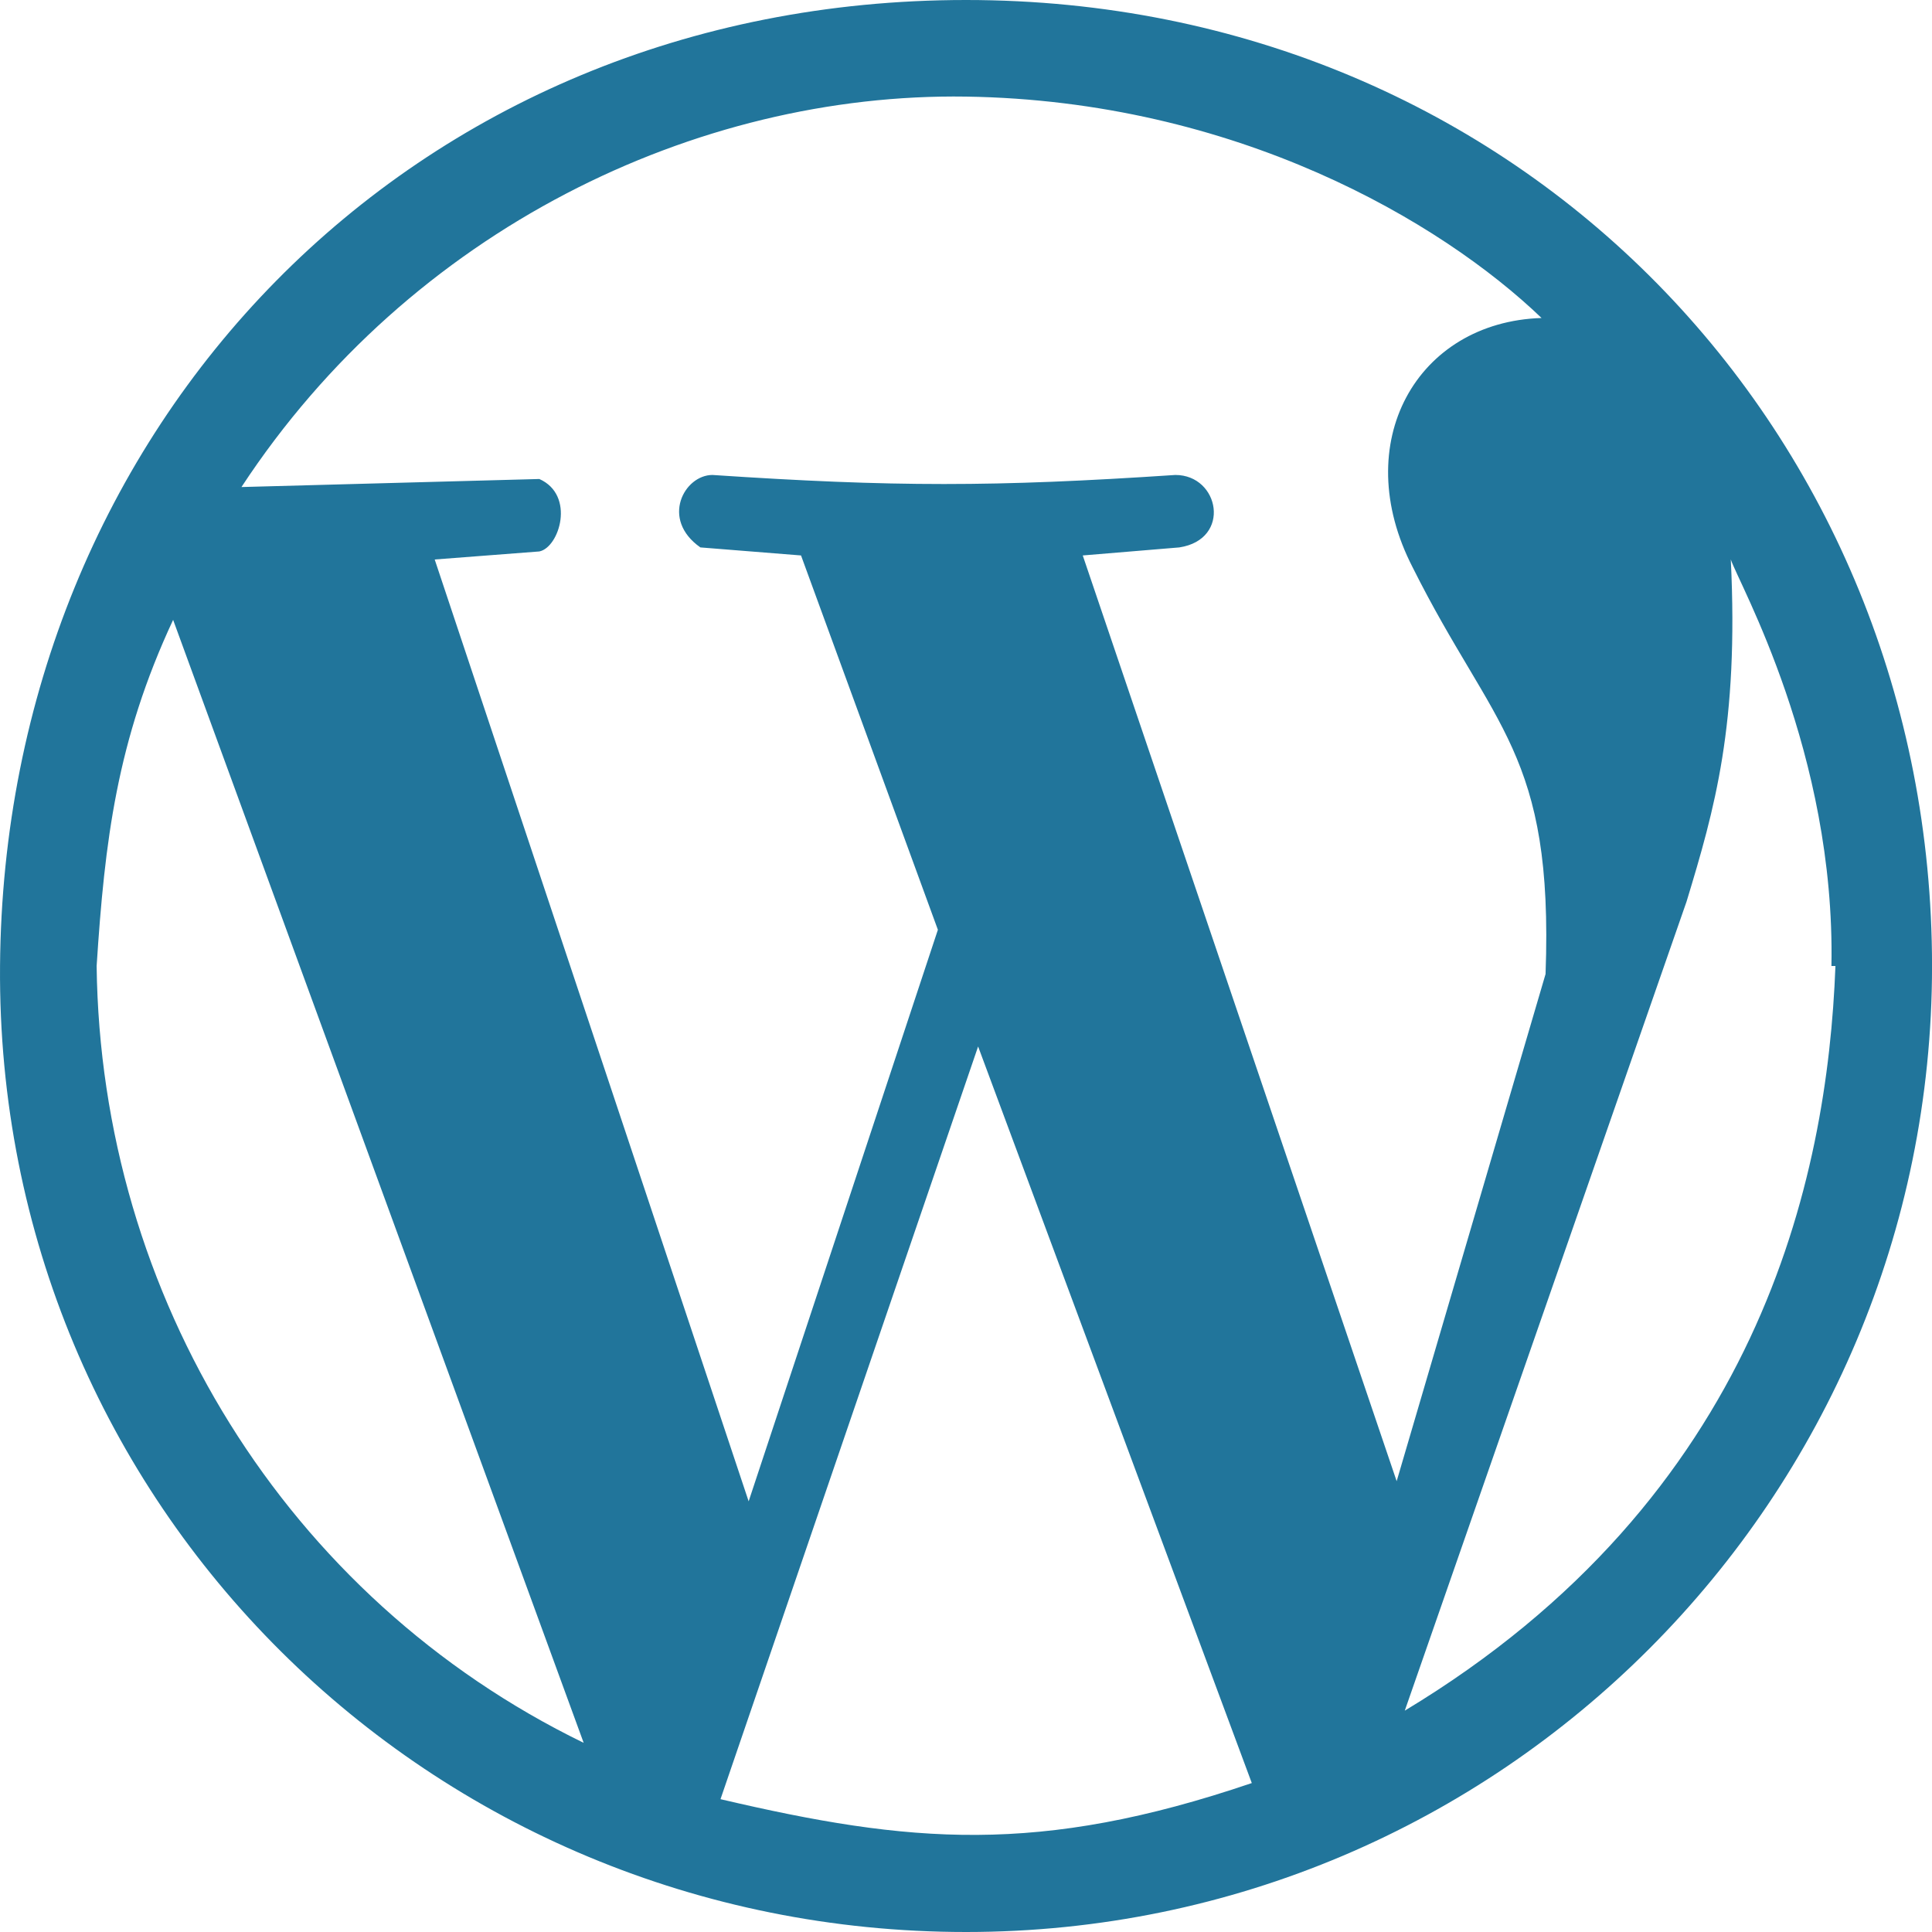
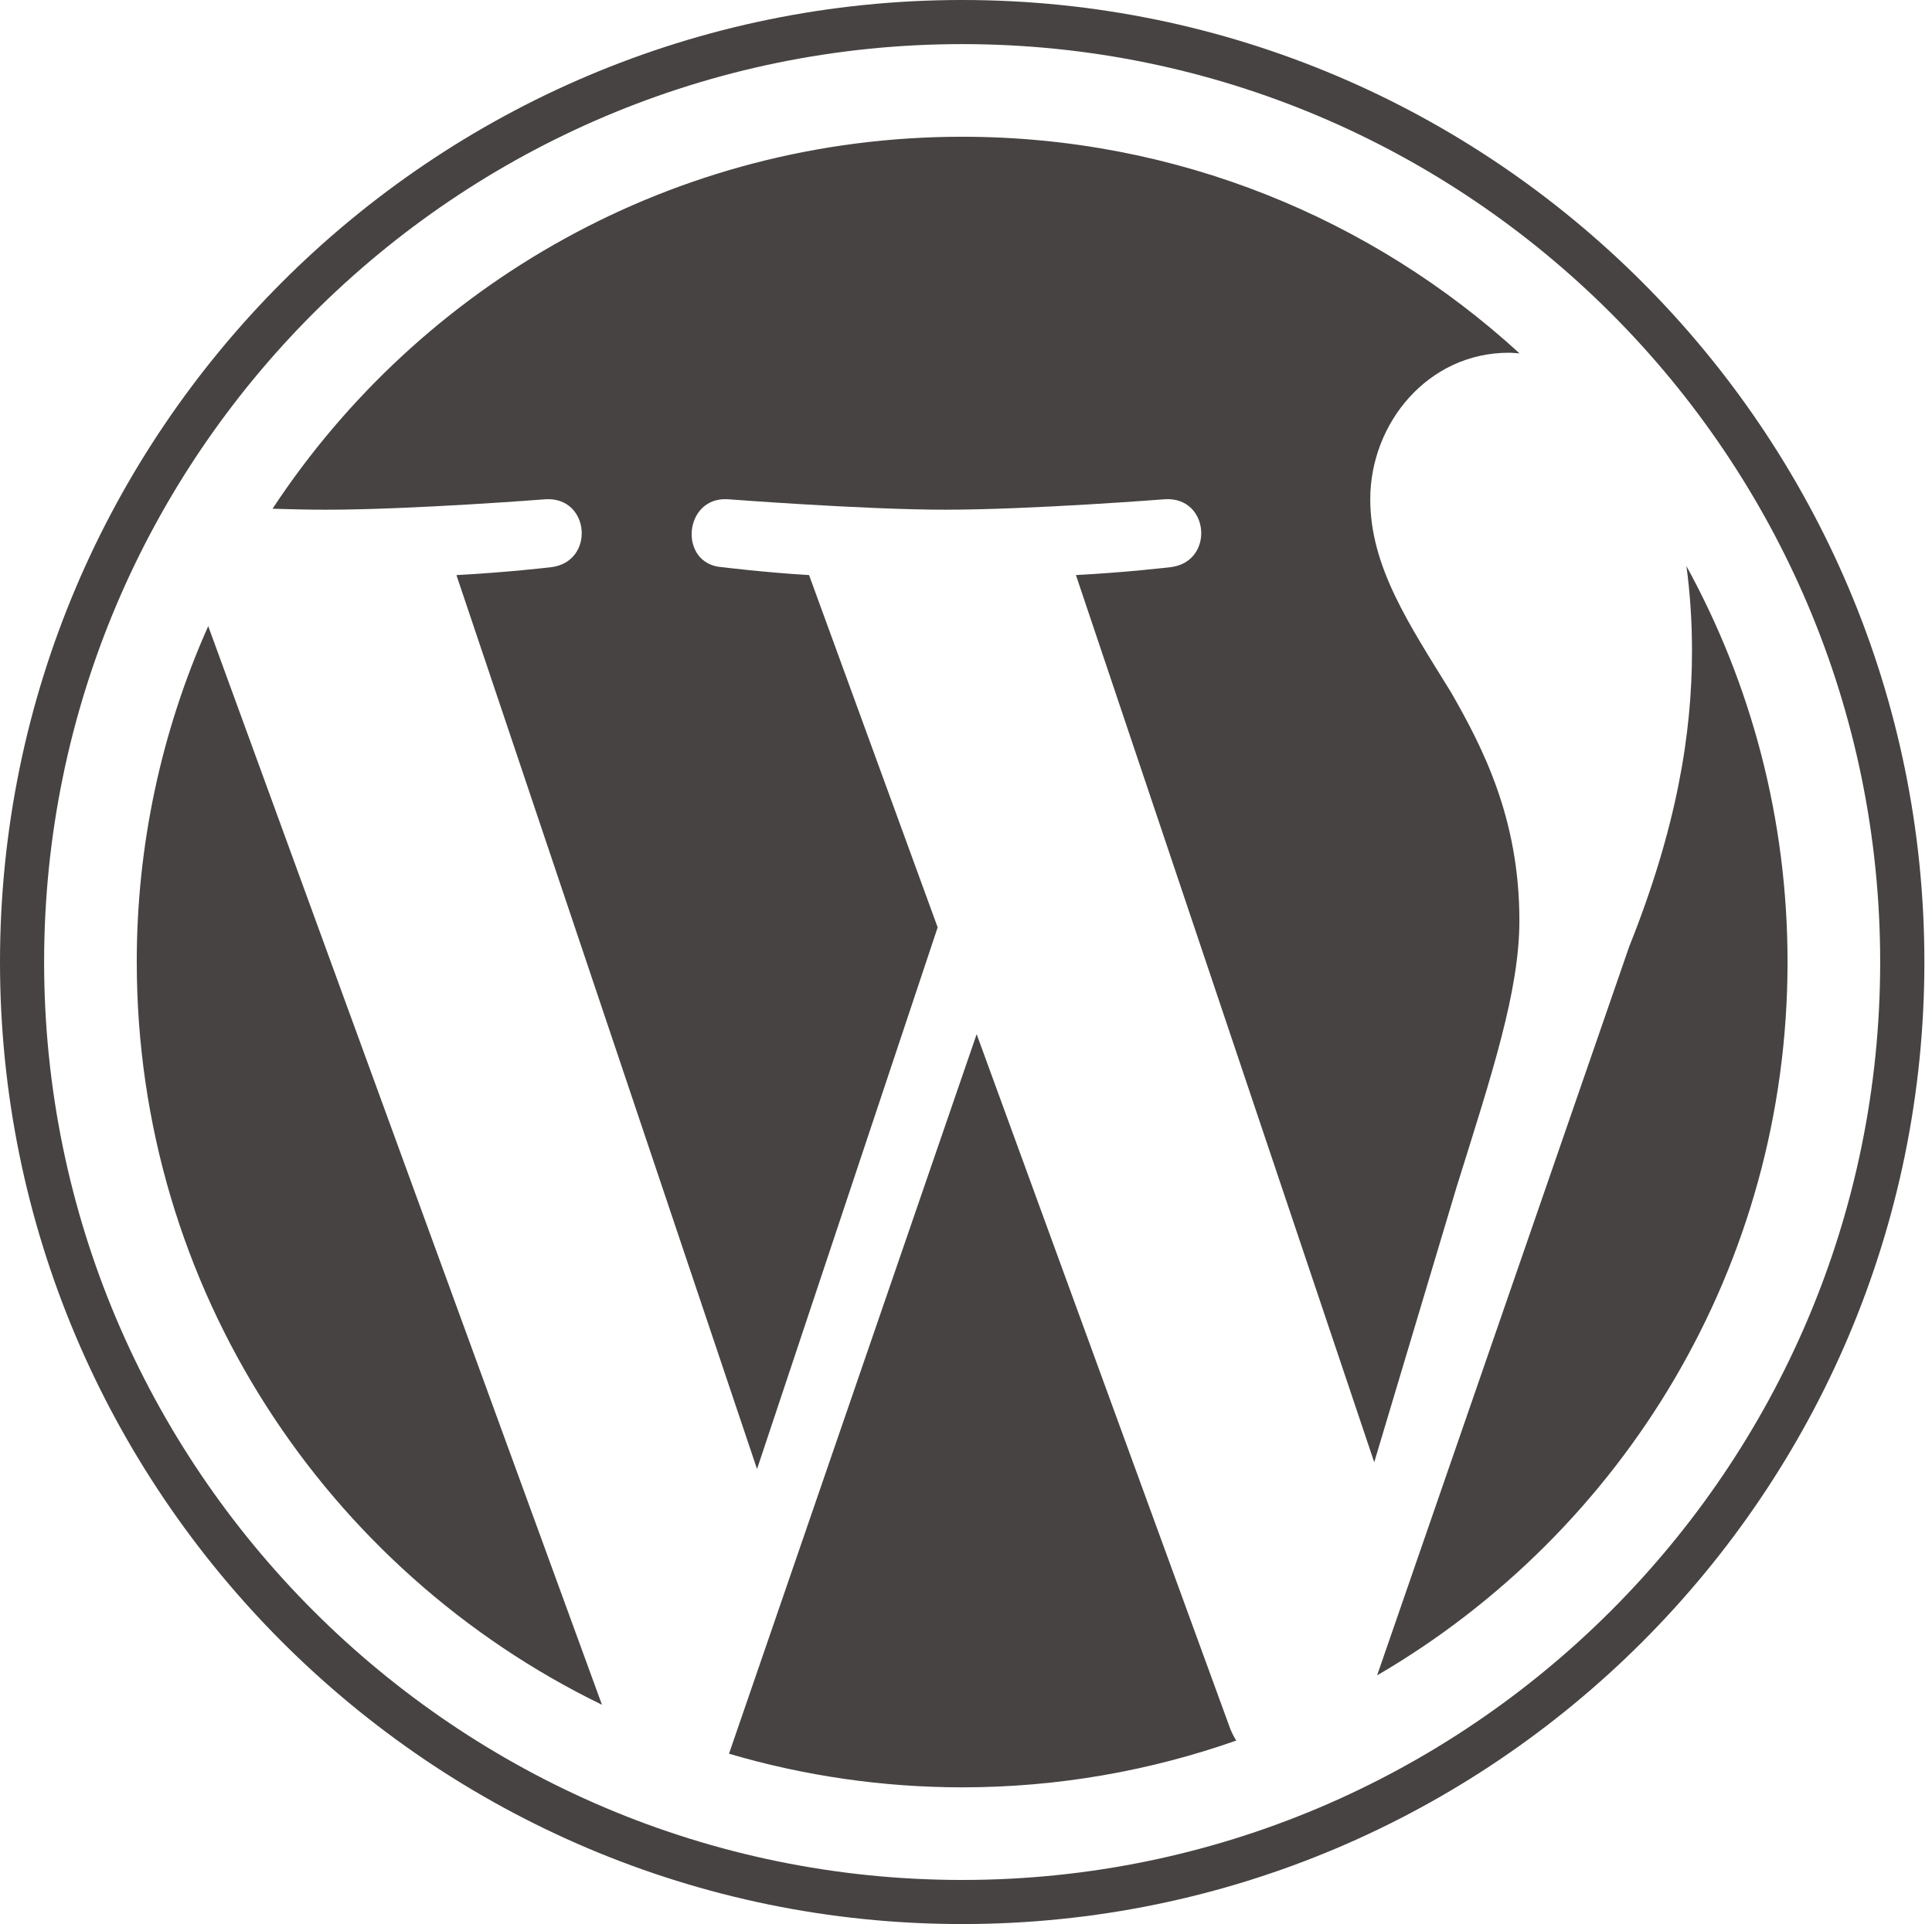
- <svg xmlns="http://www.w3.org/2000/svg" width="2500" height="2500" viewBox="8.399 8.4 51.2 51.2">
-   <path fill="#21759B" d="M34 59.6C19.813 59.6 8.293 48.293 8.4 34 8.507 19.707 19.28 8.4 34 8.4c14.721 0 25.6 11.52 25.6 25.6S48.187 59.6 34 59.6zm7.573-3.947l-7.253-19.52-6.827 19.947c5.014 1.174 8.427 1.493 14.08-.427zm-17.706-1.066l-10.88-29.76c-1.494 3.2-1.813 5.867-2.027 9.173.107 8.746 5.013 16.746 12.907 20.587zM56.934 34c.106-5.653-2.453-10.133-2.667-10.773.214 4.374-.427 6.613-1.173 9.067l-7.467 21.44C55.014 48.08 56.826 39.653 57.04 34h-.106zm-23.68-.96l-3.627-9.92-2.667-.213c-1.066-.747-.427-1.92.32-1.92 4.8.32 7.466.32 12.267 0 1.174 0 1.493 1.707.106 1.92l-2.56.213 8.319 24.533 3.946-13.44c.214-5.866-1.387-6.506-3.52-10.773-1.707-3.307.107-6.507 3.414-6.613-2.668-2.56-8.107-5.76-15.254-5.867s-14.72 3.52-19.2 10.347l7.894-.213c.96.427.533 1.813 0 1.92l-2.773.213 8.32 24.96 5.015-15.147z" />
+ <svg xmlns="http://www.w3.org/2000/svg" width="2500" height="2490" viewBox="0 0 256 255" preserveAspectRatio="xMinYMin meet">
+   <path d="M18.124 127.5c0 43.296 25.16 80.711 61.646 98.442L27.594 82.986a108.965 108.965 0 0 0-9.47 44.514zm183.221-5.52c0-13.517-4.856-22.879-9.02-30.165-5.545-9.01-10.742-16.64-10.742-25.65 0-10.055 7.626-19.415 18.368-19.415.485 0 .944.06 1.417.088-19.46-17.829-45.387-28.714-73.863-28.714-38.213 0-71.832 19.606-91.39 49.302 2.566.077 4.984.13 7.039.13 11.44 0 29.15-1.387 29.15-1.387 5.897-.348 6.592 8.312.702 9.01 0 0-5.926.697-12.52 1.042L100.32 194.7l23.937-71.79-17.042-46.692c-5.89-.345-11.47-1.042-11.47-1.042-5.894-.346-5.203-9.358.691-9.01 0 0 18.064 1.388 28.811 1.388 11.44 0 29.151-1.388 29.151-1.388 5.9-.348 6.594 8.312.702 9.01 0 0-5.938.697-12.52 1.042l39.529 117.581 10.91-36.458c4.728-15.129 8.327-25.995 8.327-35.36zm-71.921 15.088l-32.818 95.363a109.376 109.376 0 0 0 30.899 4.456c12.737 0 24.952-2.202 36.323-6.2a9.605 9.605 0 0 1-.779-1.507l-33.625-92.112zm94.058-62.045c.47 3.484.737 7.224.737 11.247 0 11.1-2.073 23.577-8.317 39.178l-33.411 96.6c32.518-18.963 54.39-54.193 54.39-94.545.002-19.017-4.856-36.9-13.4-52.48zM127.505 0C57.2 0 0 57.196 0 127.5c0 70.313 57.2 127.507 127.505 127.507 70.302 0 127.51-57.194 127.51-127.507C255.014 57.196 197.808 0 127.506 0zm0 249.163c-67.08 0-121.659-54.578-121.659-121.663 0-67.08 54.576-121.654 121.659-121.654 67.078 0 121.652 54.574 121.652 121.654 0 67.085-54.574 121.663-121.652 121.663z" fill="#464342" />
</svg>
